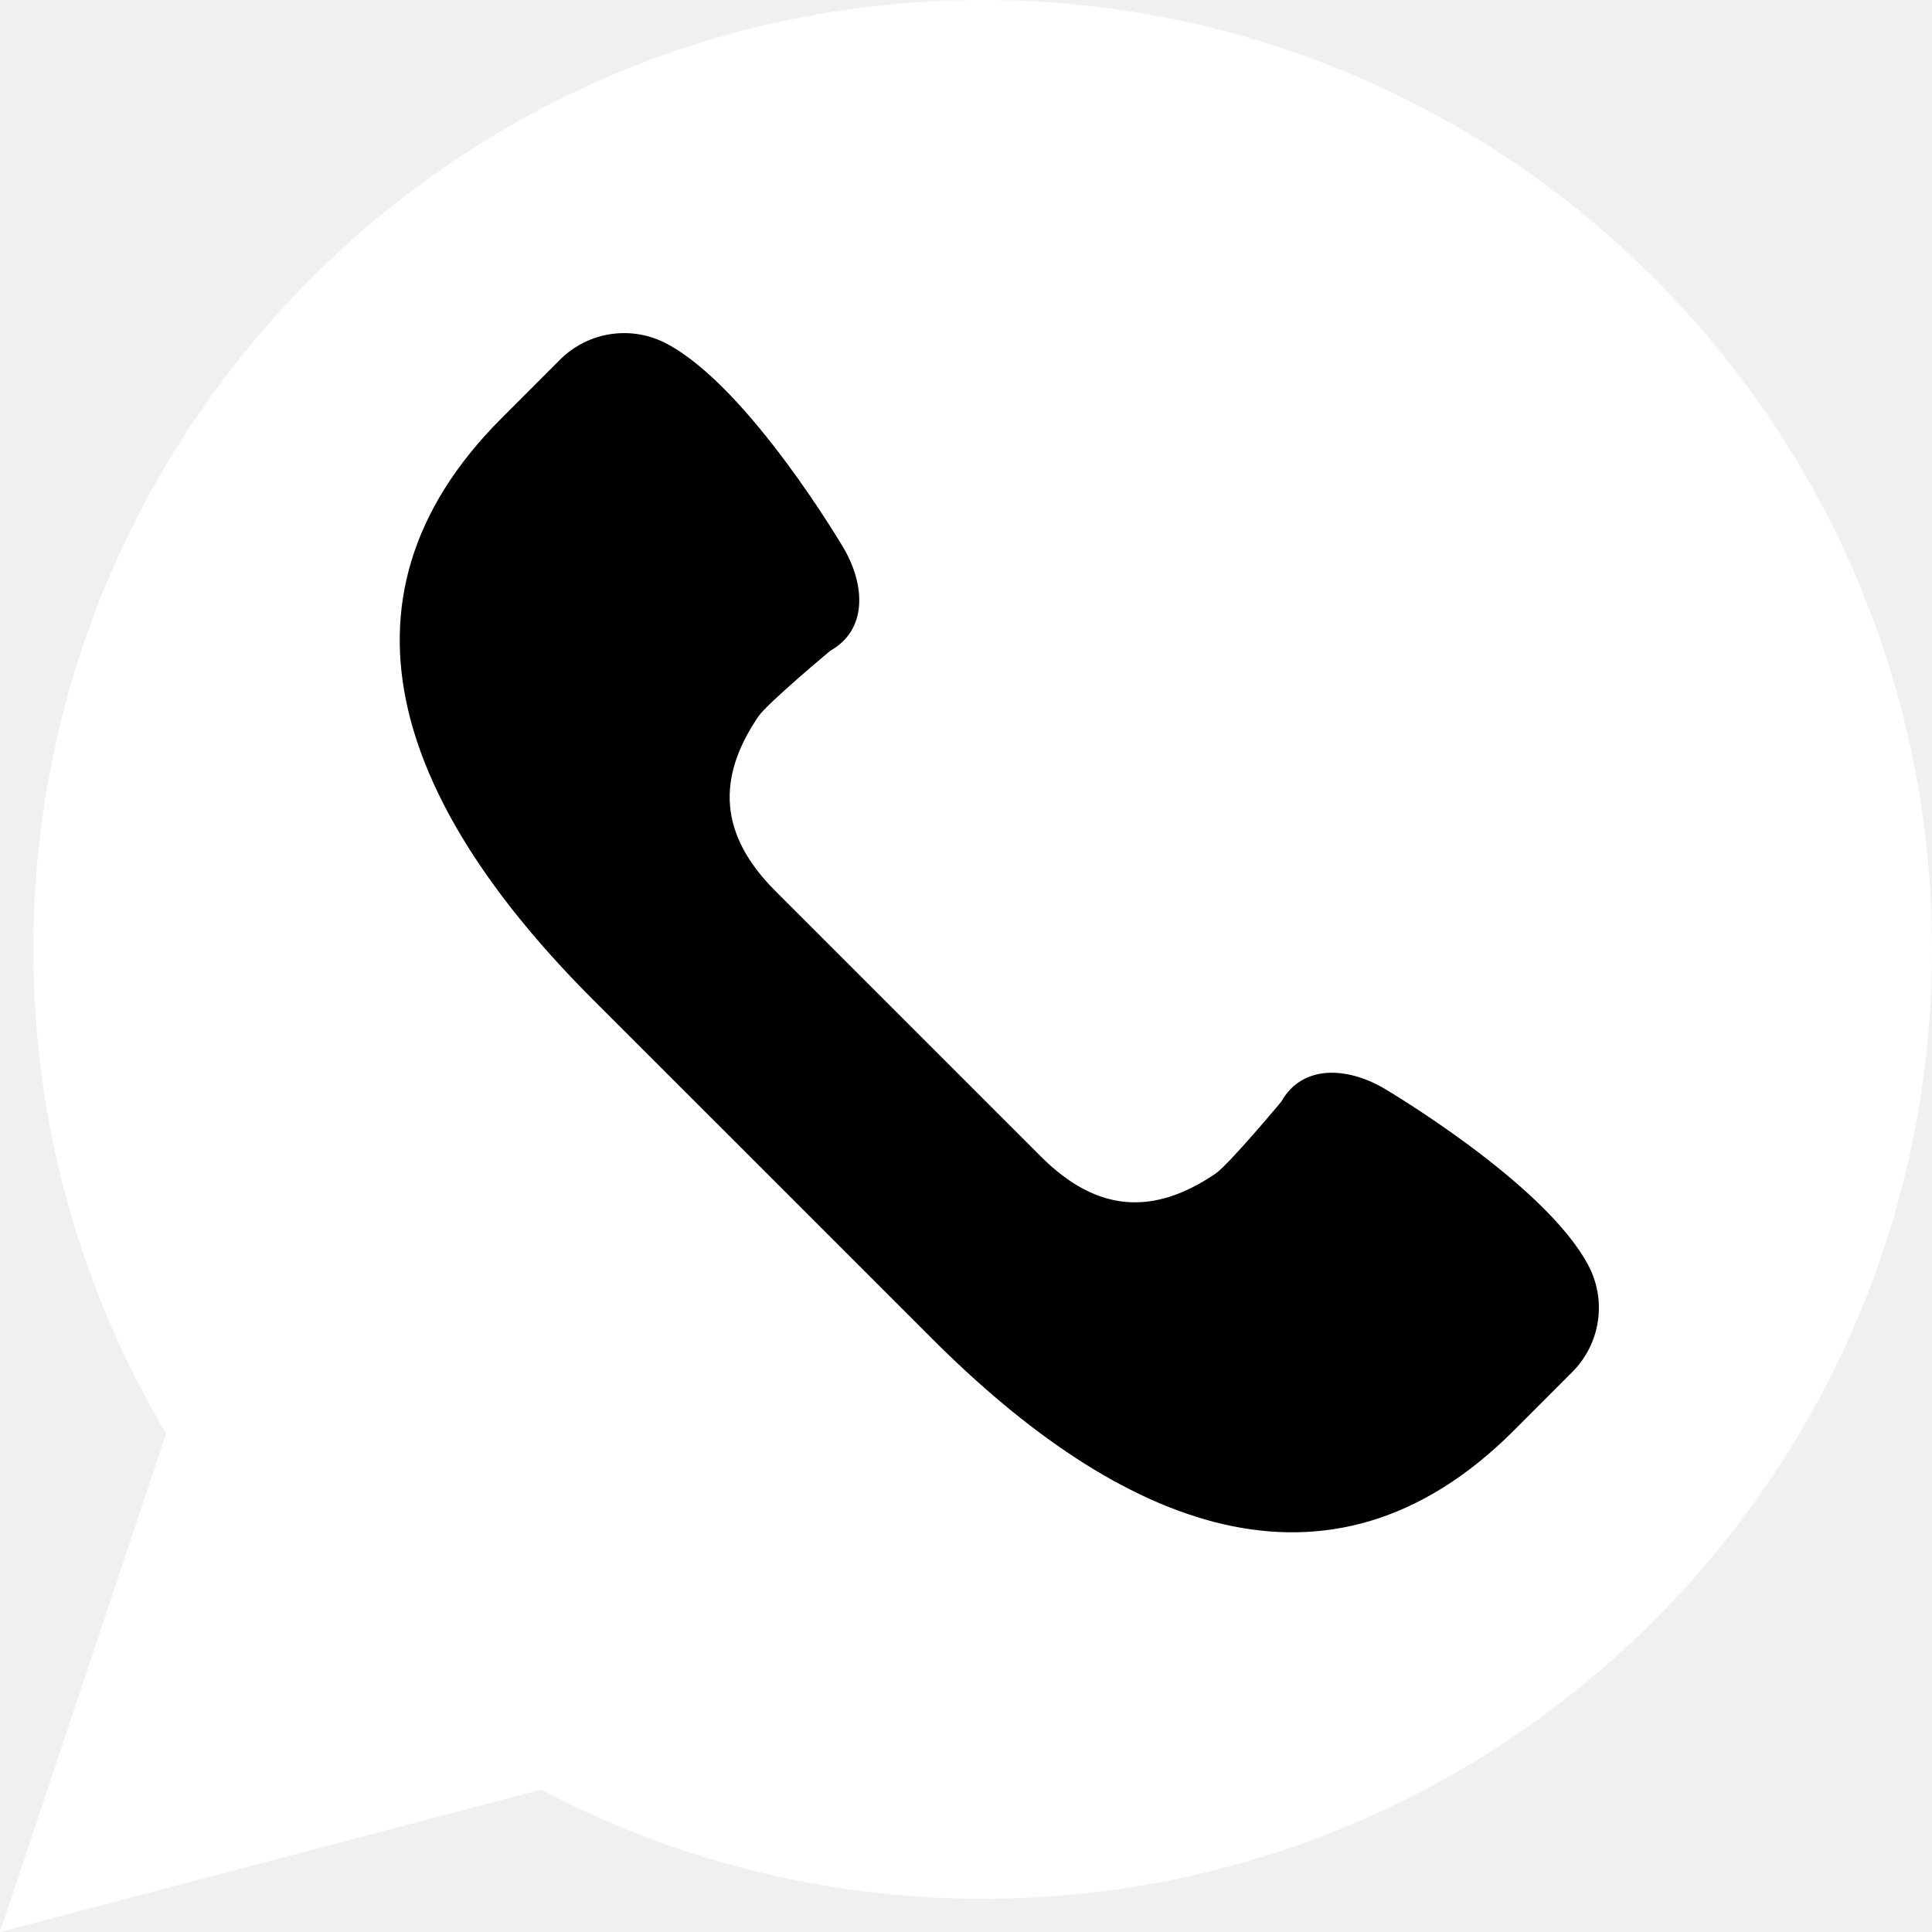
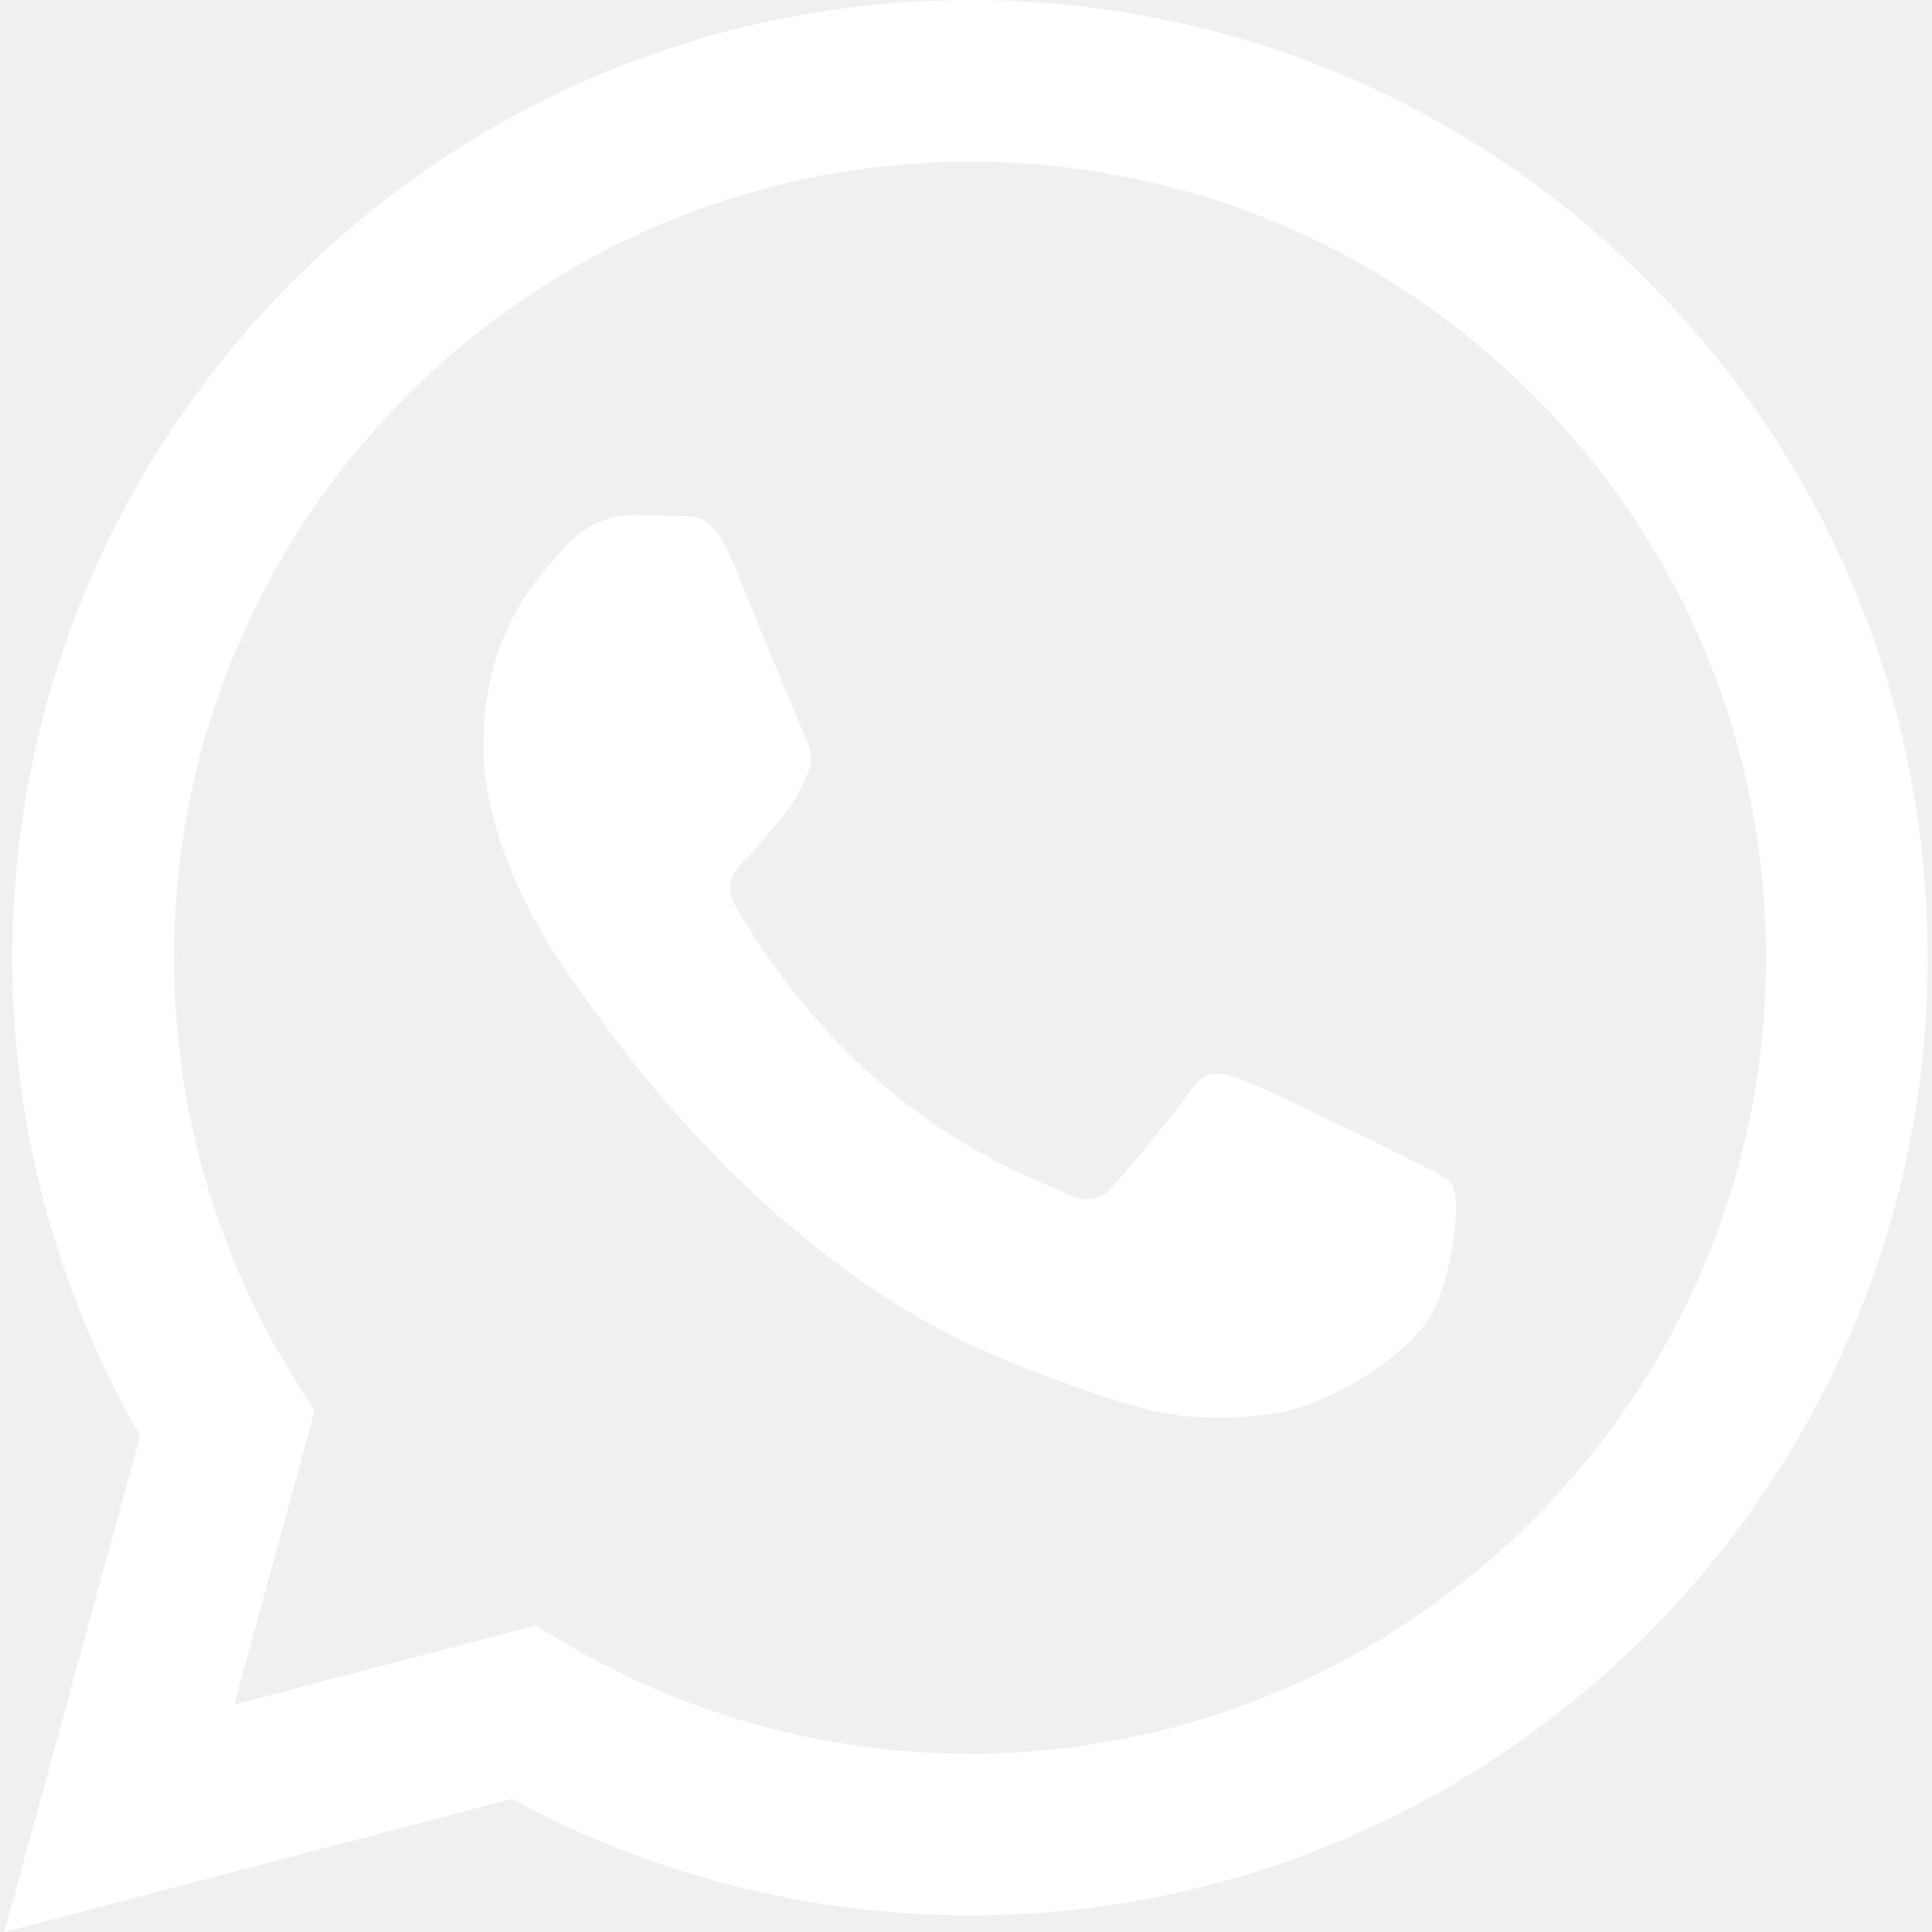
- <svg xmlns="http://www.w3.org/2000/svg" width="27" height="27" viewBox="0 0 27 27" fill="none">
-   <g clip-path="url(#clip0_6493_29658)">
-     <path d="M0 27L2.322 20.035C1.144 18.053 0.466 15.74 0.466 13.267C0.466 5.94 6.406 0 13.733 0C21.06 0 27 5.94 27 13.267C27 20.595 21.06 26.535 13.733 26.535C11.503 26.535 9.404 25.982 7.56 25.011L0 27Z" fill="white" />
-     <path d="M22.197 17.683C21.585 16.525 19.326 15.201 19.326 15.201C18.814 14.91 18.198 14.877 17.906 15.396C17.906 15.396 17.172 16.277 16.985 16.403C16.133 16.981 15.342 16.959 14.545 16.161L12.692 14.308L10.839 12.455C10.041 11.658 10.019 10.867 10.597 10.015C10.723 9.828 11.604 9.094 11.604 9.094C12.123 8.802 12.09 8.186 11.799 7.675C11.799 7.675 10.475 5.415 9.317 4.803C8.825 4.542 8.22 4.633 7.826 5.027L7.008 5.846C4.412 8.442 5.69 11.373 8.286 13.969L10.659 16.341L13.032 18.714C15.628 21.31 18.559 22.589 21.155 19.993L21.973 19.174C22.367 18.779 22.458 18.175 22.197 17.683Z" fill="currentColor" />
+ <svg xmlns="http://www.w3.org/2000/svg" width="20" height="20" viewBox="0 0 20 20" fill="none">
+   <g clip-path="url(#clip0_9_487)">
+     <path fill-rule="evenodd" clip-rule="evenodd" d="M17.054 2.906C15.183 1.033 12.694 0.001 10.042 0C4.577 0 0.13 4.446 0.128 9.91C0.127 11.656 0.584 13.361 1.451 14.864L0.045 20L5.3 18.622C6.748 19.411 8.378 19.828 10.038 19.828H10.042C15.505 19.828 19.953 15.382 19.955 9.918C19.956 7.27 18.926 4.78 17.054 2.906ZM10.042 18.154H10.038C8.56 18.154 7.11 17.757 5.845 17.006L5.544 16.828L2.425 17.645L3.257 14.606L3.062 14.294C2.237 12.983 1.801 11.467 1.802 9.91C1.804 5.369 5.5 1.674 10.045 1.674C12.246 1.675 14.315 2.533 15.87 4.09C17.426 5.647 18.282 7.716 18.282 9.917C18.28 14.459 14.583 18.154 10.042 18.154ZM14.561 11.985C14.314 11.861 13.096 11.262 12.869 11.18C12.642 11.097 12.477 11.056 12.312 11.303C12.146 11.551 11.672 12.109 11.527 12.274C11.383 12.44 11.238 12.46 10.99 12.336C10.743 12.212 9.945 11.951 8.998 11.107C8.262 10.451 7.765 9.64 7.62 9.392C7.476 9.144 7.605 9.01 7.729 8.886C7.84 8.775 7.977 8.597 8.101 8.453C8.224 8.308 8.266 8.205 8.348 8.039C8.431 7.874 8.39 7.73 8.328 7.606C8.266 7.482 7.77 6.263 7.564 5.767C7.363 5.284 7.159 5.349 7.007 5.342C6.862 5.335 6.697 5.333 6.532 5.333C6.367 5.333 6.098 5.395 5.871 5.643C5.644 5.891 5.004 6.49 5.004 7.709C5.004 8.928 5.892 10.105 6.016 10.271C6.14 10.436 7.762 12.937 10.247 14.01C10.838 14.265 11.3 14.417 11.659 14.531C12.253 14.72 12.793 14.693 13.22 14.629C13.696 14.558 14.685 14.03 14.892 13.452C15.098 12.873 15.098 12.378 15.036 12.274C14.974 12.171 14.809 12.109 14.561 11.985Z" fill="white" />
  </g>
  <defs>
-     <clipPath id="clip0_6493_29658">
-       <rect width="27" height="27" fill="transparent" />
+     <clipPath id="clip0_9_487">
+       <rect width="20" height="20" fill="transparent" />
    </clipPath>
  </defs>
</svg>
